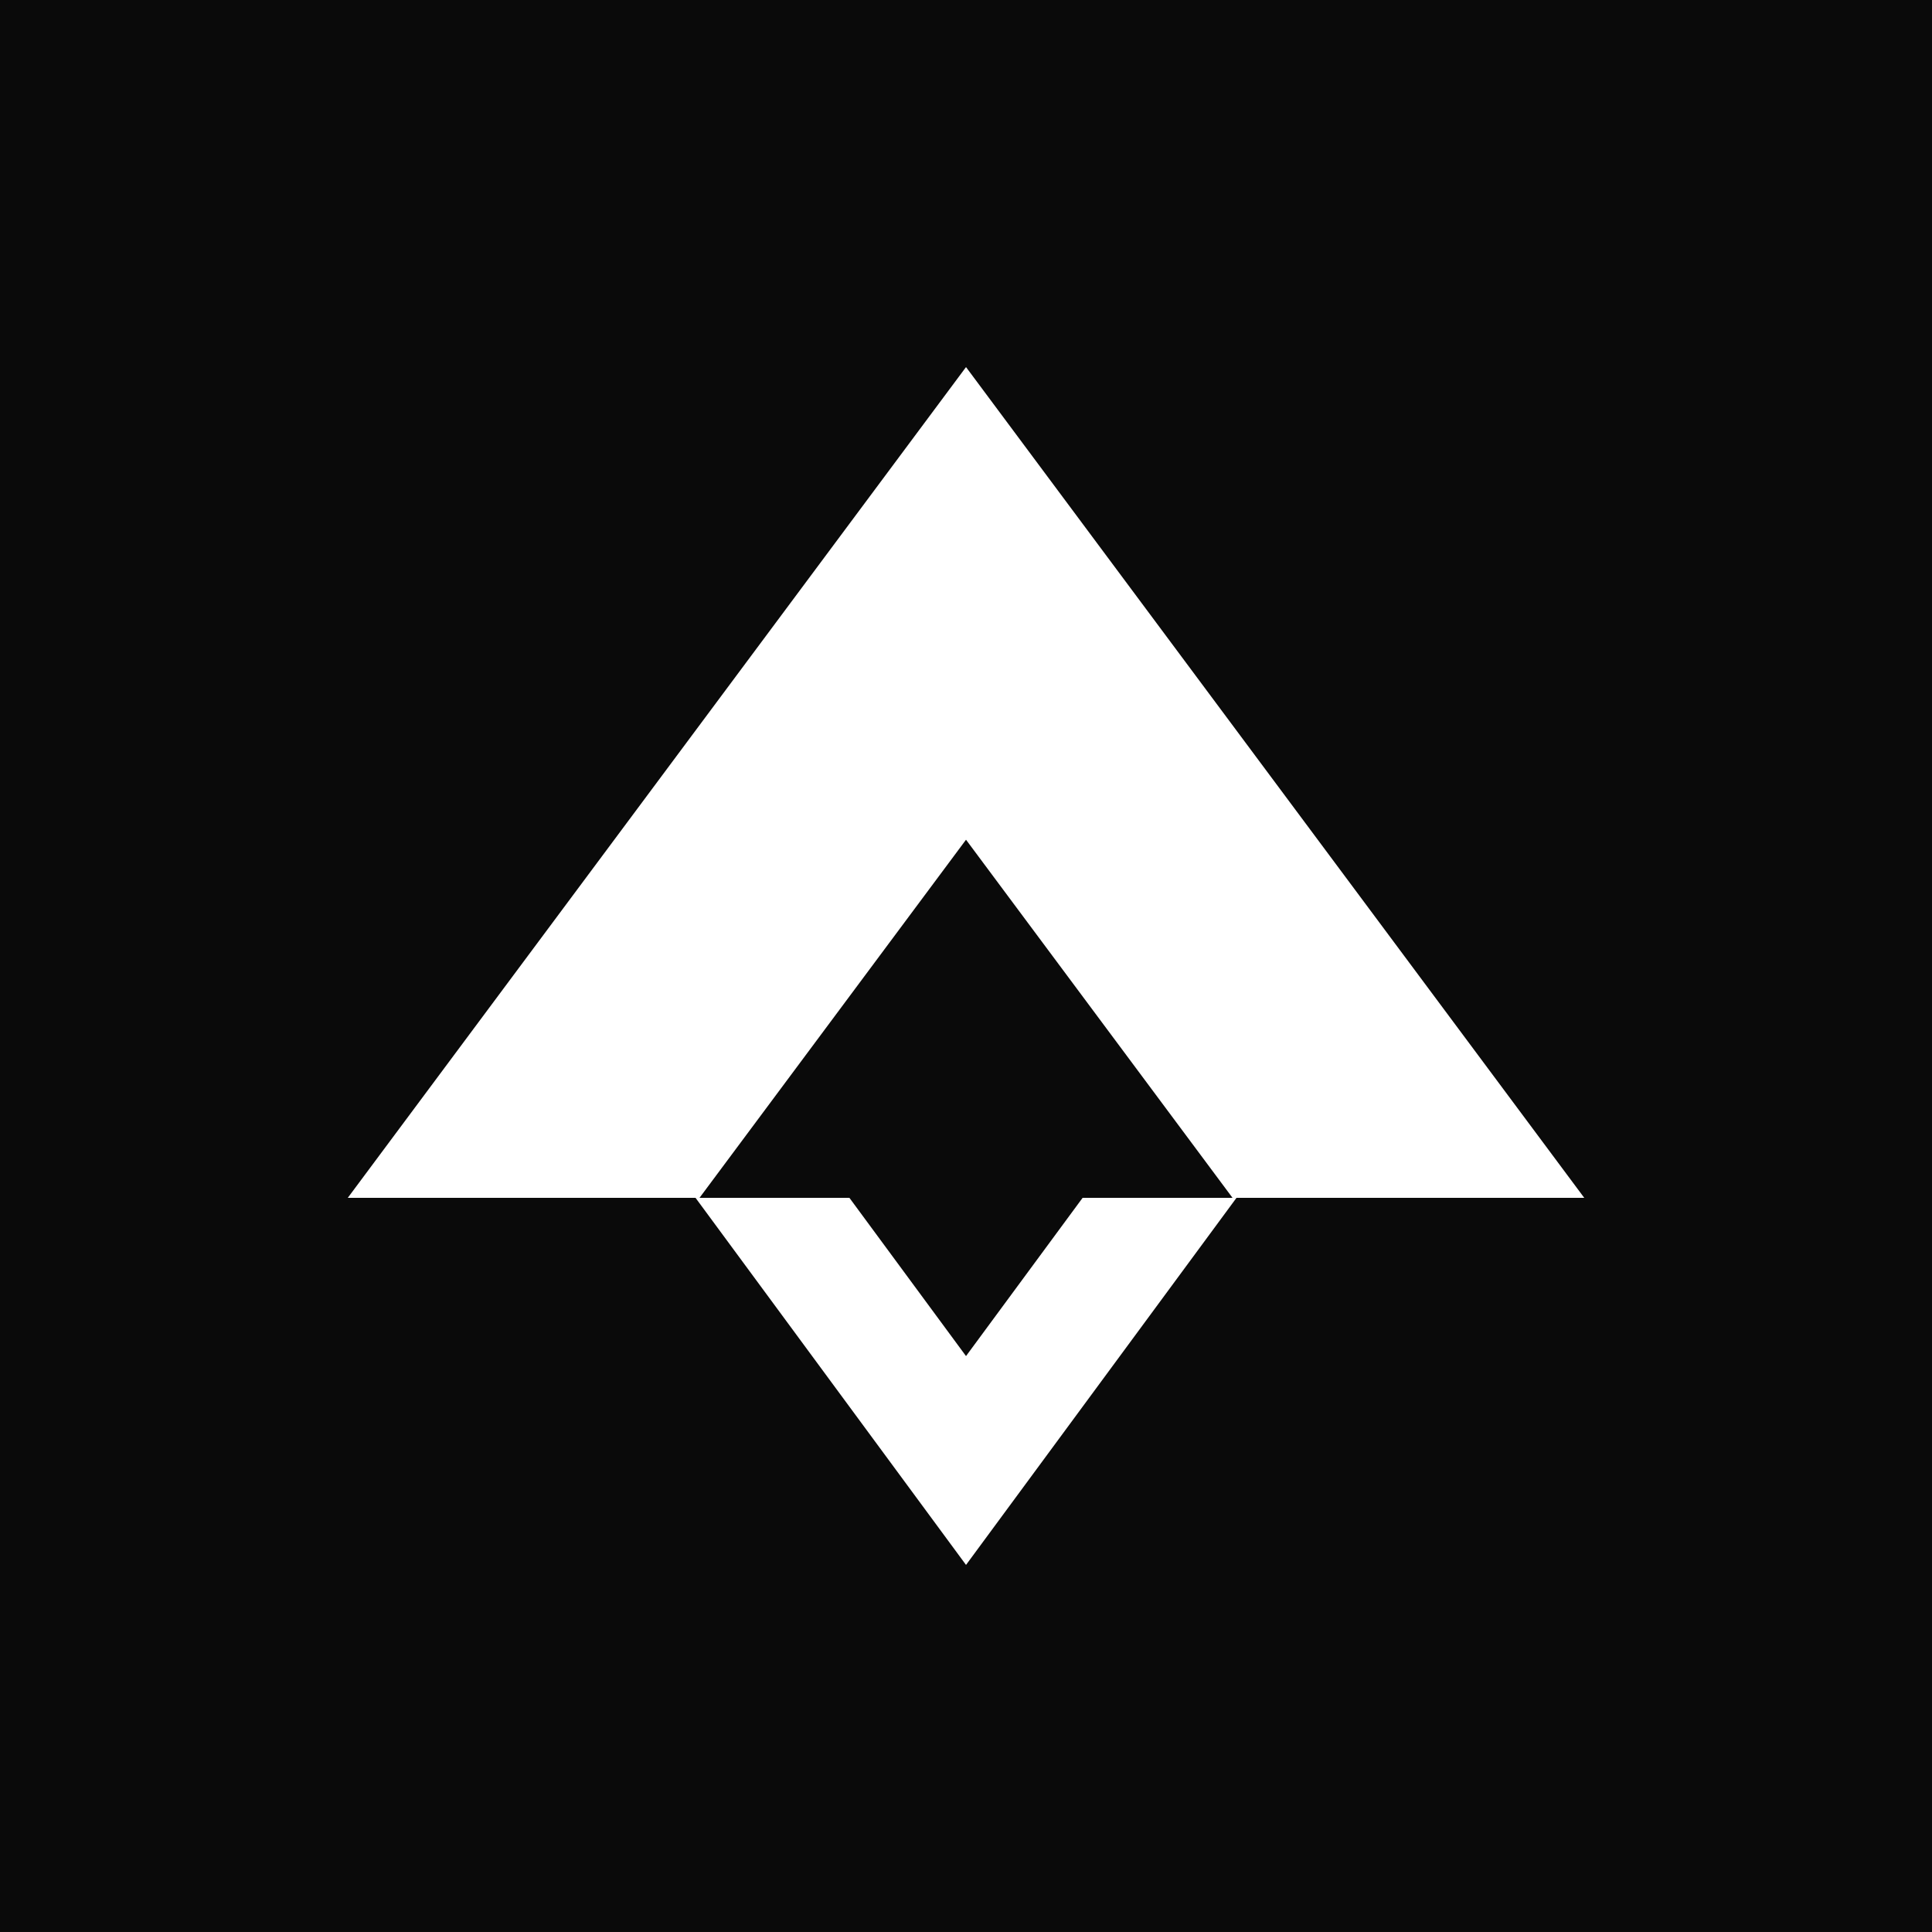
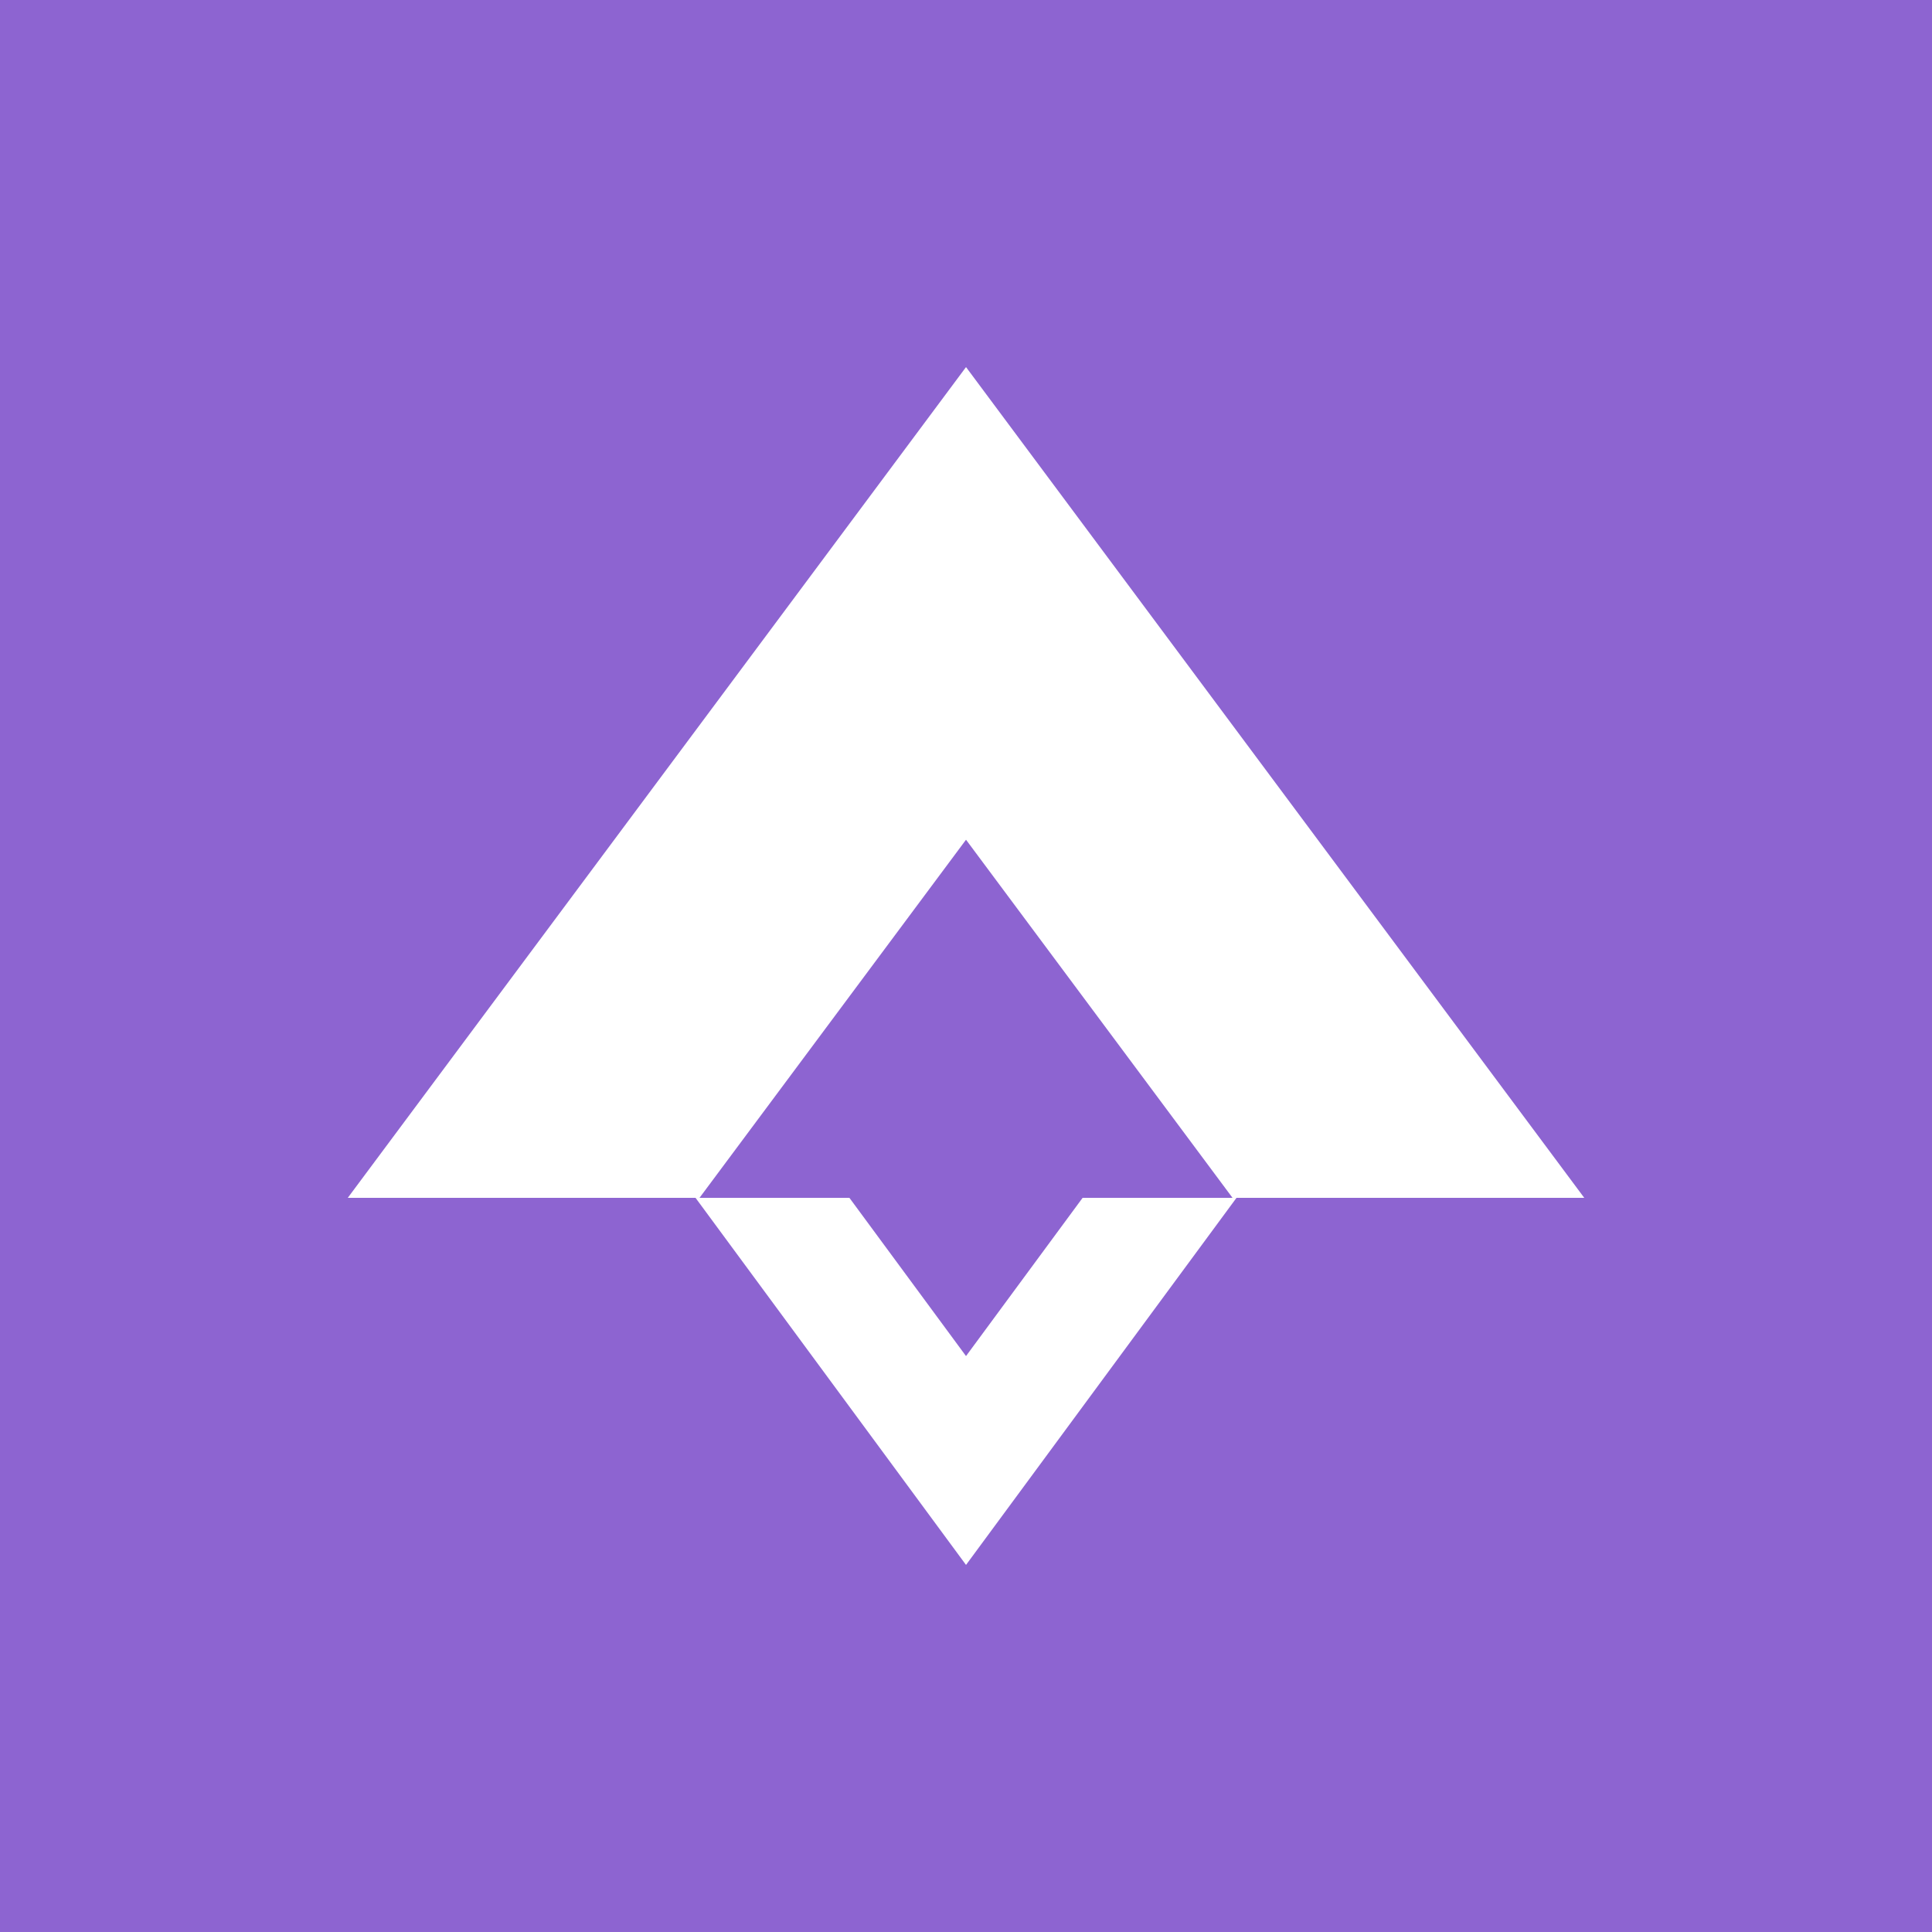
- <svg xmlns="http://www.w3.org/2000/svg" width="600" height="600" viewBox="0 0 600 600" fill="none">
-   <path d="M0 0L600 0L600 599.997L0 599.997L0 0Z" fill="#0a0a0a" />
+ <svg xmlns="http://www.w3.org/2000/svg" width="600" height="600" viewBox="0 0 600 600" fill="none" class="cursor-pointer">
+   <path d="M0 0L600 0L600 599.997L0 599.997L0 0Z" fill="#8d64d1" />
  <path fill-rule="evenodd" clip-rule="evenodd" d="M492.005 372L300.005 114L108.005 372H217.239L300.005 260.783L382.771 372H492.005Z" fill="#ffffff" />
  <path fill-rule="evenodd" clip-rule="evenodd" d="M216.005 372L300.005 486L384.005 372L336.215 372L300.005 421.142L263.795 372L216.005 372Z" fill="#ffffff" />
</svg>
